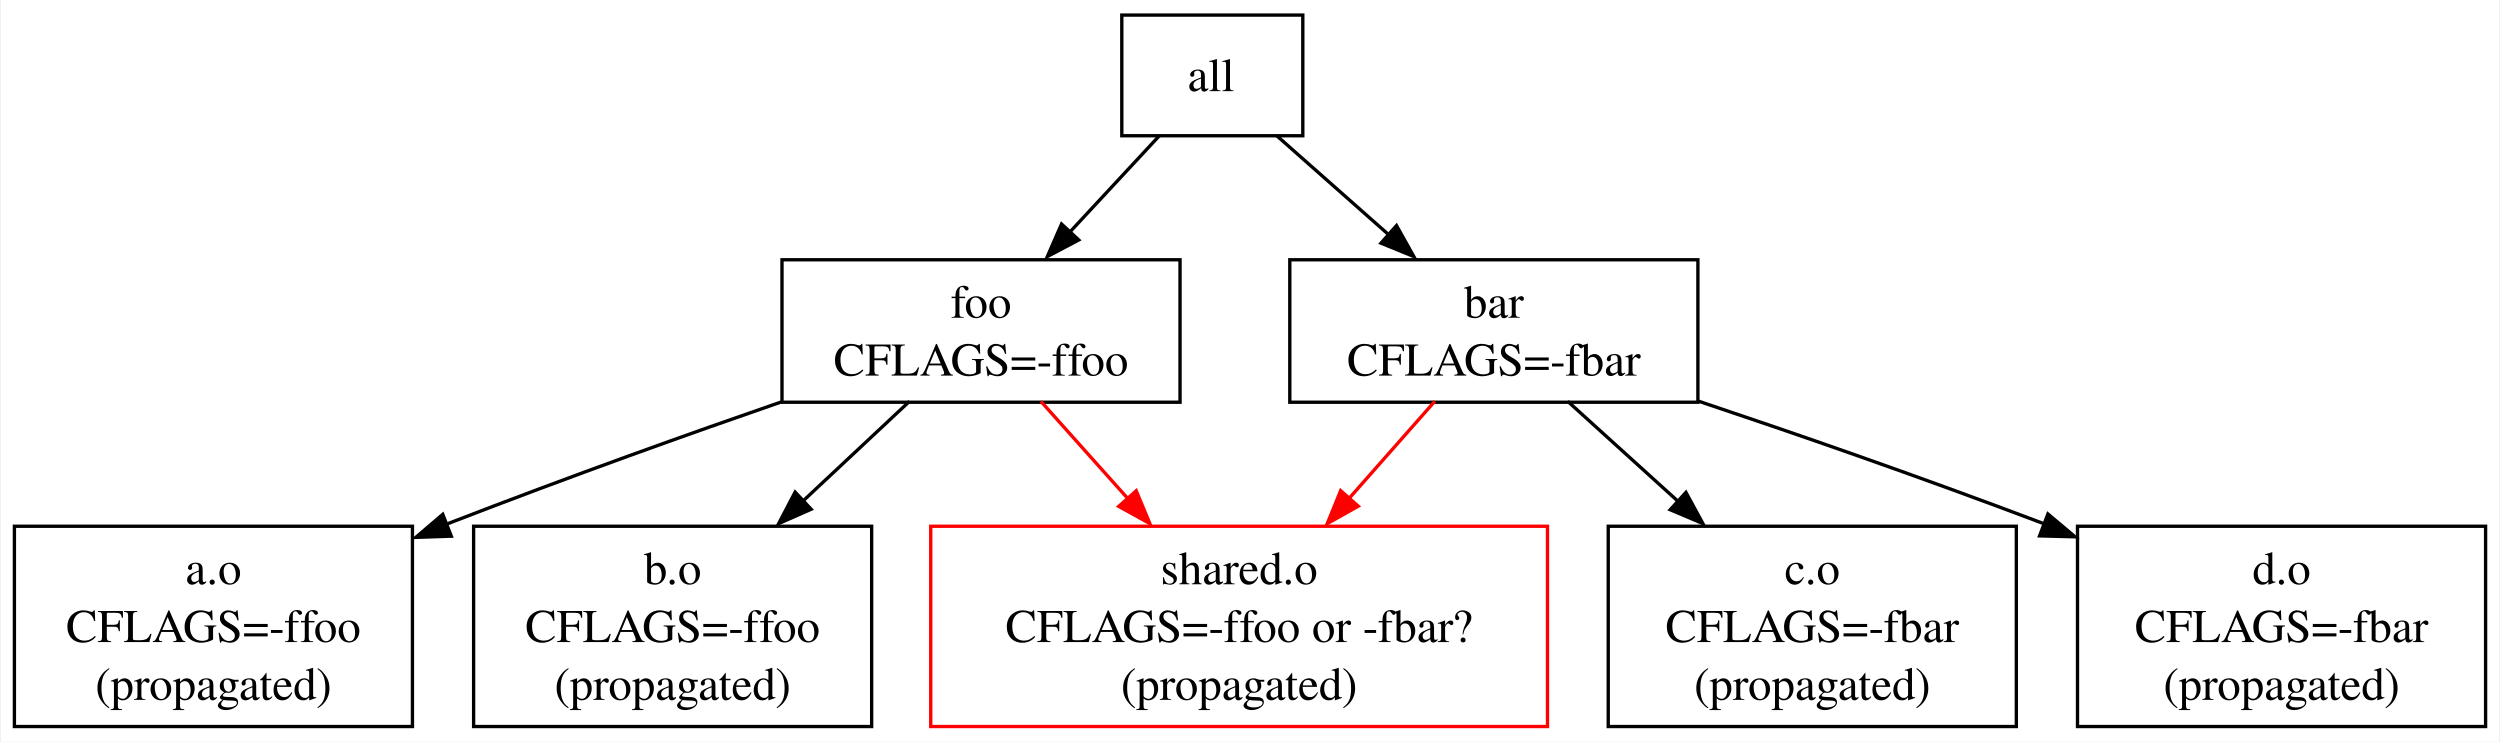
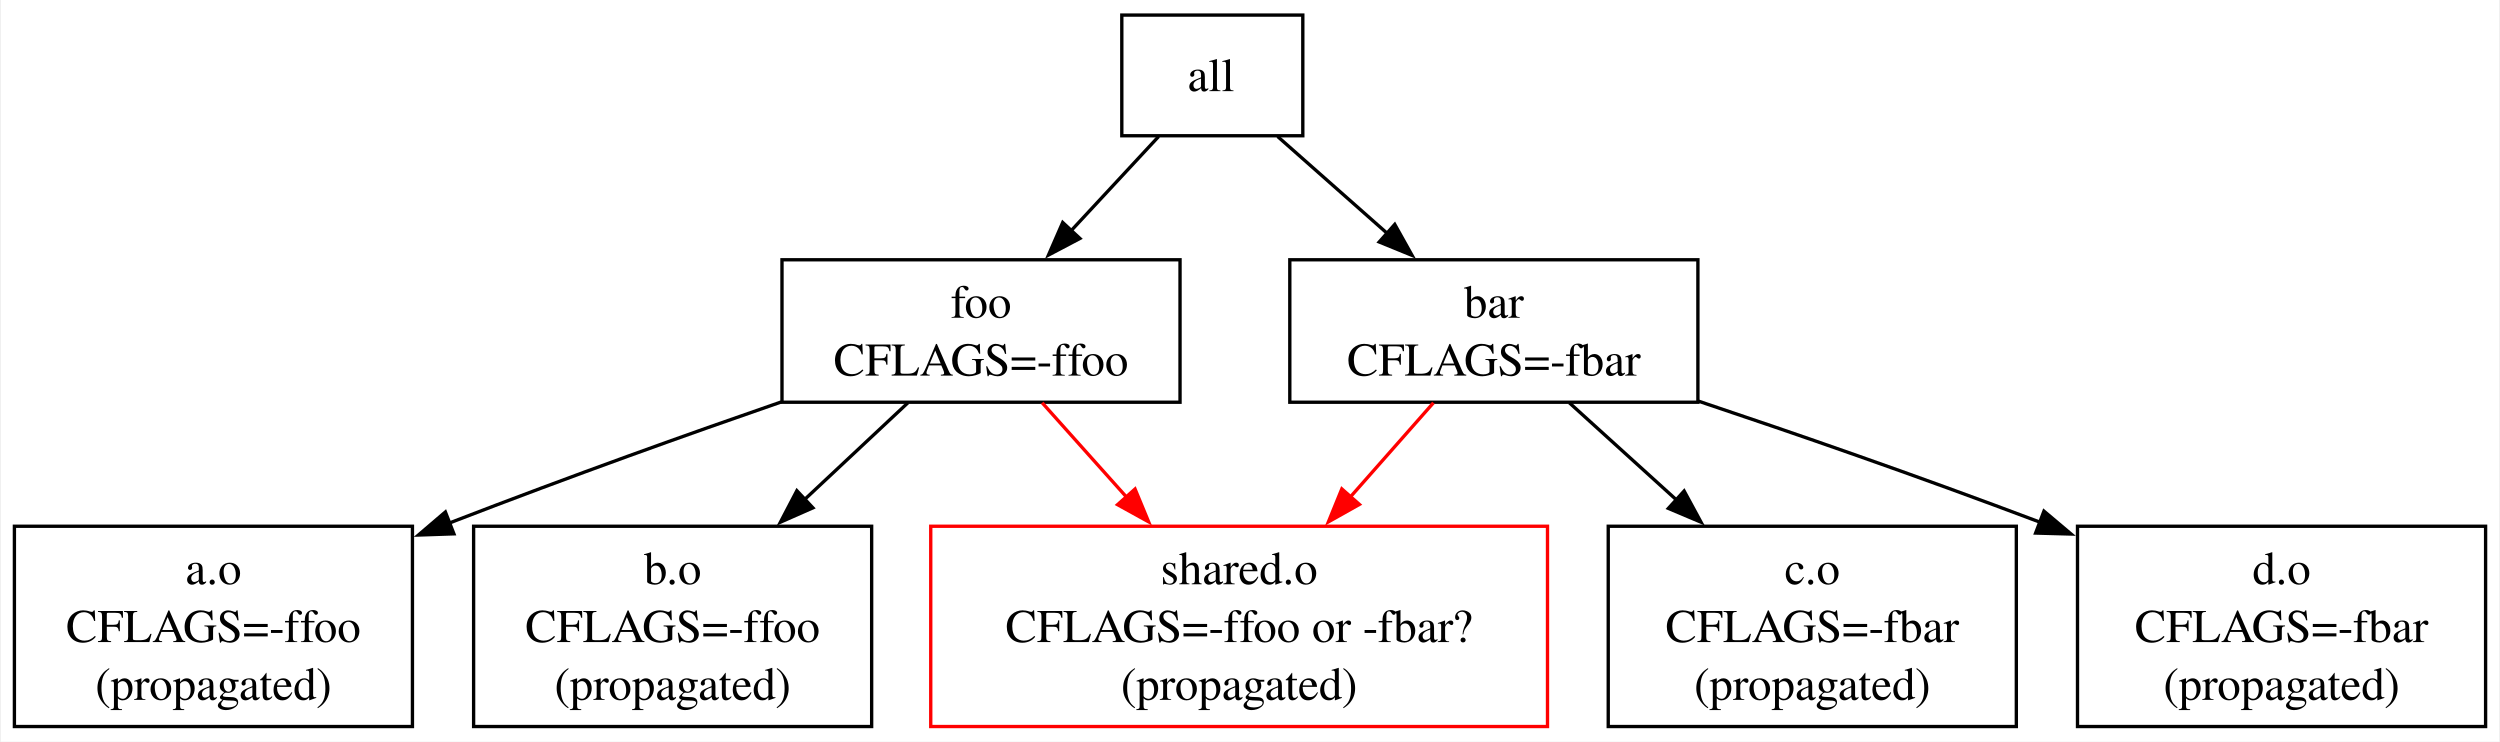
<svg xmlns="http://www.w3.org/2000/svg" width="745pt" height="221pt" viewBox="0.00 0.00 745.25 221.25">
  <g id="graph0" class="graph" transform="scale(1 1) rotate(0) translate(4 217.25)">
    <polygon fill="white" stroke="none" points="-4,4 -4,-217.25 741.25,-217.25 741.25,4 -4,4" />
    <g id="node1" class="node">
      <polygon fill="none" stroke="black" points="229,-97.25 229,-139.75 347.75,-139.75 347.75,-97.25 229,-97.25" />
      <text text-anchor="middle" x="288.38" y="-122.45" font-family="Times,serif" font-size="14.00">foo</text>
      <text text-anchor="middle" x="288.38" y="-105.2" font-family="Times,serif" font-size="14.00">CFLAGS=-ffoo</text>
    </g>
    <g id="node3" class="node">
      <polygon fill="none" stroke="black" points="0,-0.5 0,-60.25 118.75,-60.25 118.75,-0.5 0,-0.5" />
      <text text-anchor="middle" x="59.38" y="-42.95" font-family="Times,serif" font-size="14.00">a.o</text>
      <text text-anchor="middle" x="59.38" y="-25.7" font-family="Times,serif" font-size="14.00">CFLAGS=-ffoo</text>
      <text text-anchor="middle" x="59.38" y="-8.45" font-family="Times,serif" font-size="14.00">(propagated)</text>
    </g>
    <g id="edge3" class="edge">
-       <path fill="none" stroke="black" d="M229.16,-97.47C201.22,-87.8 167.26,-75.71 128.66,-60.78" />
-       <polygon fill="black" stroke="black" points="130.34,-57.29 119.75,-56.93 127.8,-63.81 130.34,-57.29" />
+       <path fill="none" stroke="black" d="M228.79,-97.34C201.02,-87.73 167.39,-75.75 129.41,-61.08" />
+       <polygon fill="black" stroke="black" points="131.12,-57.99 120.53,-57.63 128.58,-64.51 131.12,-57.99" />
    </g>
    <g id="node4" class="node">
      <polygon fill="none" stroke="black" points="137,-0.5 137,-60.25 255.75,-60.25 255.75,-0.5 137,-0.5" />
      <text text-anchor="middle" x="196.38" y="-42.95" font-family="Times,serif" font-size="14.00">b.o</text>
      <text text-anchor="middle" x="196.38" y="-25.7" font-family="Times,serif" font-size="14.00">CFLAGS=-ffoo</text>
      <text text-anchor="middle" x="196.38" y="-8.45" font-family="Times,serif" font-size="14.00">(propagated)</text>
    </g>
    <g id="edge4" class="edge">
-       <path fill="none" stroke="black" d="M267.04,-97.52C257.47,-88.57 245.88,-77.72 234.88,-67.42" />
-       <polygon fill="black" stroke="black" points="237.7,-65.33 228.01,-61.05 232.92,-70.44 237.7,-65.33" />
+       <path fill="none" stroke="black" d="M266.57,-97.09C257.35,-88.45 246.31,-78.12 235.75,-68.23" />
+       <polygon fill="black" stroke="black" points="238.22,-65.75 228.53,-61.47 233.44,-70.86 238.22,-65.75" />
    </g>
    <g id="node7" class="node">
      <polygon fill="none" stroke="red" points="273.38,-0.5 273.38,-60.25 457.38,-60.25 457.38,-0.5 273.38,-0.5" />
      <text text-anchor="middle" x="365.38" y="-42.95" font-family="Times,serif" font-size="14.00">shared.o</text>
      <text text-anchor="middle" x="365.38" y="-25.7" font-family="Times,serif" font-size="14.00">CFLAGS=-ffoo or -fbar?</text>
      <text text-anchor="middle" x="365.38" y="-8.45" font-family="Times,serif" font-size="14.00">(propagated)</text>
    </g>
    <g id="edge5" class="edge">
-       <path fill="none" stroke="red" d="M306.23,-97.52C314.09,-88.74 323.57,-78.14 332.61,-68.02" />
-       <polygon fill="red" stroke="red" points="334.68,-70.84 338.74,-61.05 329.46,-66.18 334.68,-70.84" />
+       <path fill="none" stroke="red" d="M306.62,-97.09C314.19,-88.63 323.22,-78.53 331.9,-68.82" />
+       <polygon fill="red" stroke="red" points="334.33,-71.36 338.38,-61.57 329.11,-66.69 334.33,-71.36" />
    </g>
    <g id="node2" class="node">
      <polygon fill="none" stroke="black" points="380.5,-97.25 380.5,-139.75 502.25,-139.75 502.25,-97.25 380.5,-97.25" />
      <text text-anchor="middle" x="441.38" y="-122.45" font-family="Times,serif" font-size="14.00">bar</text>
      <text text-anchor="middle" x="441.38" y="-105.2" font-family="Times,serif" font-size="14.00">CFLAGS=-fbar</text>
    </g>
    <g id="node5" class="node">
      <polygon fill="none" stroke="black" points="475.5,-0.5 475.5,-60.25 597.25,-60.25 597.25,-0.5 475.5,-0.5" />
      <text text-anchor="middle" x="536.38" y="-42.95" font-family="Times,serif" font-size="14.00">c.o</text>
      <text text-anchor="middle" x="536.38" y="-25.7" font-family="Times,serif" font-size="14.00">CFLAGS=-fbar</text>
      <text text-anchor="middle" x="536.38" y="-8.45" font-family="Times,serif" font-size="14.00">(propagated)</text>
    </g>
    <g id="edge6" class="edge">
-       <path fill="none" stroke="black" d="M463.41,-97.52C473.29,-88.57 485.26,-77.72 496.62,-67.42" />
-       <polygon fill="black" stroke="black" points="498.68,-70.36 503.74,-61.05 493.98,-65.18 498.68,-70.36" />
+       <path fill="none" stroke="black" d="M463.89,-97.09C473.51,-88.37 485.04,-77.92 496.04,-67.94" />
+       <polygon fill="black" stroke="black" points="498.14,-70.77 503.19,-61.46 493.44,-65.58 498.14,-70.77" />
    </g>
    <g id="node6" class="node">
      <polygon fill="none" stroke="black" points="615.5,-0.5 615.5,-60.25 737.25,-60.25 737.25,-0.5 615.5,-0.5" />
      <text text-anchor="middle" x="676.38" y="-42.95" font-family="Times,serif" font-size="14.00">d.o</text>
      <text text-anchor="middle" x="676.38" y="-25.7" font-family="Times,serif" font-size="14.00">CFLAGS=-fbar</text>
      <text text-anchor="middle" x="676.38" y="-8.45" font-family="Times,serif" font-size="14.00">(propagated)</text>
    </g>
    <g id="edge7" class="edge">
-       <path fill="none" stroke="black" d="M502.06,-97.69C530.94,-88.02 566.12,-75.88 605.63,-60.95" />
-       <polygon fill="black" stroke="black" points="606.67,-63.92 614.77,-57.1 604.18,-57.38 606.67,-63.92" />
+       <path fill="none" stroke="black" d="M502.45,-97.56C531.15,-87.95 565.99,-75.92 604.58,-61.36" />
+       <polygon fill="black" stroke="black" points="605.49,-64.76 613.59,-57.93 603,-58.22 605.49,-64.76" />
    </g>
    <g id="edge8" class="edge">
-       <path fill="none" stroke="red" d="M423.75,-97.52C416,-88.74 406.64,-78.14 397.71,-68.02" />
-       <polygon fill="red" stroke="red" points="400.92,-66.24 391.68,-61.05 395.67,-70.87 400.92,-66.24" />
+       <path fill="none" stroke="red" d="M423.36,-97.09C415.9,-88.63 406.99,-78.53 398.42,-68.82" />
+       <polygon fill="red" stroke="red" points="401.26,-66.76 392.02,-61.57 396.02,-71.39 401.26,-66.76" />
    </g>
    <g id="node8" class="node">
      <polygon fill="none" stroke="black" points="330.38,-176.75 330.38,-212.75 384.38,-212.75 384.38,-176.75 330.38,-176.75" />
      <text text-anchor="middle" x="357" y="-190.07" font-family="Times,serif" font-size="14.00">all</text>
    </g>
    <g id="edge1" class="edge">
-       <path fill="none" stroke="black" d="M341.72,-176.9C333.7,-168.28 323.73,-157.55 314.59,-147.71" />
-       <polygon fill="black" stroke="black" points="317.53,-145.66 308.16,-140.71 312.4,-150.42 317.53,-145.66" />
+       <path fill="none" stroke="black" d="M341.37,-176.53C333.63,-168.2 324.12,-157.97 315.31,-148.48" />
+       <polygon fill="black" stroke="black" points="317.88,-146.11 308.51,-141.17 312.75,-150.88 317.88,-146.11" />
    </g>
    <g id="edge2" class="edge">
-       <path fill="none" stroke="black" d="M376.44,-176.9C386.49,-168.02 399.06,-156.9 410.46,-146.82" />
-       <polygon fill="black" stroke="black" points="412.33,-149.96 417.51,-140.71 407.7,-144.71 412.33,-149.96" />
+       <path fill="none" stroke="black" d="M376.86,-176.53C386.57,-167.94 398.57,-157.34 409.57,-147.62" />
+       <polygon fill="black" stroke="black" points="411.81,-150.31 416.98,-141.06 407.17,-145.06 411.81,-150.31" />
    </g>
  </g>
</svg>
